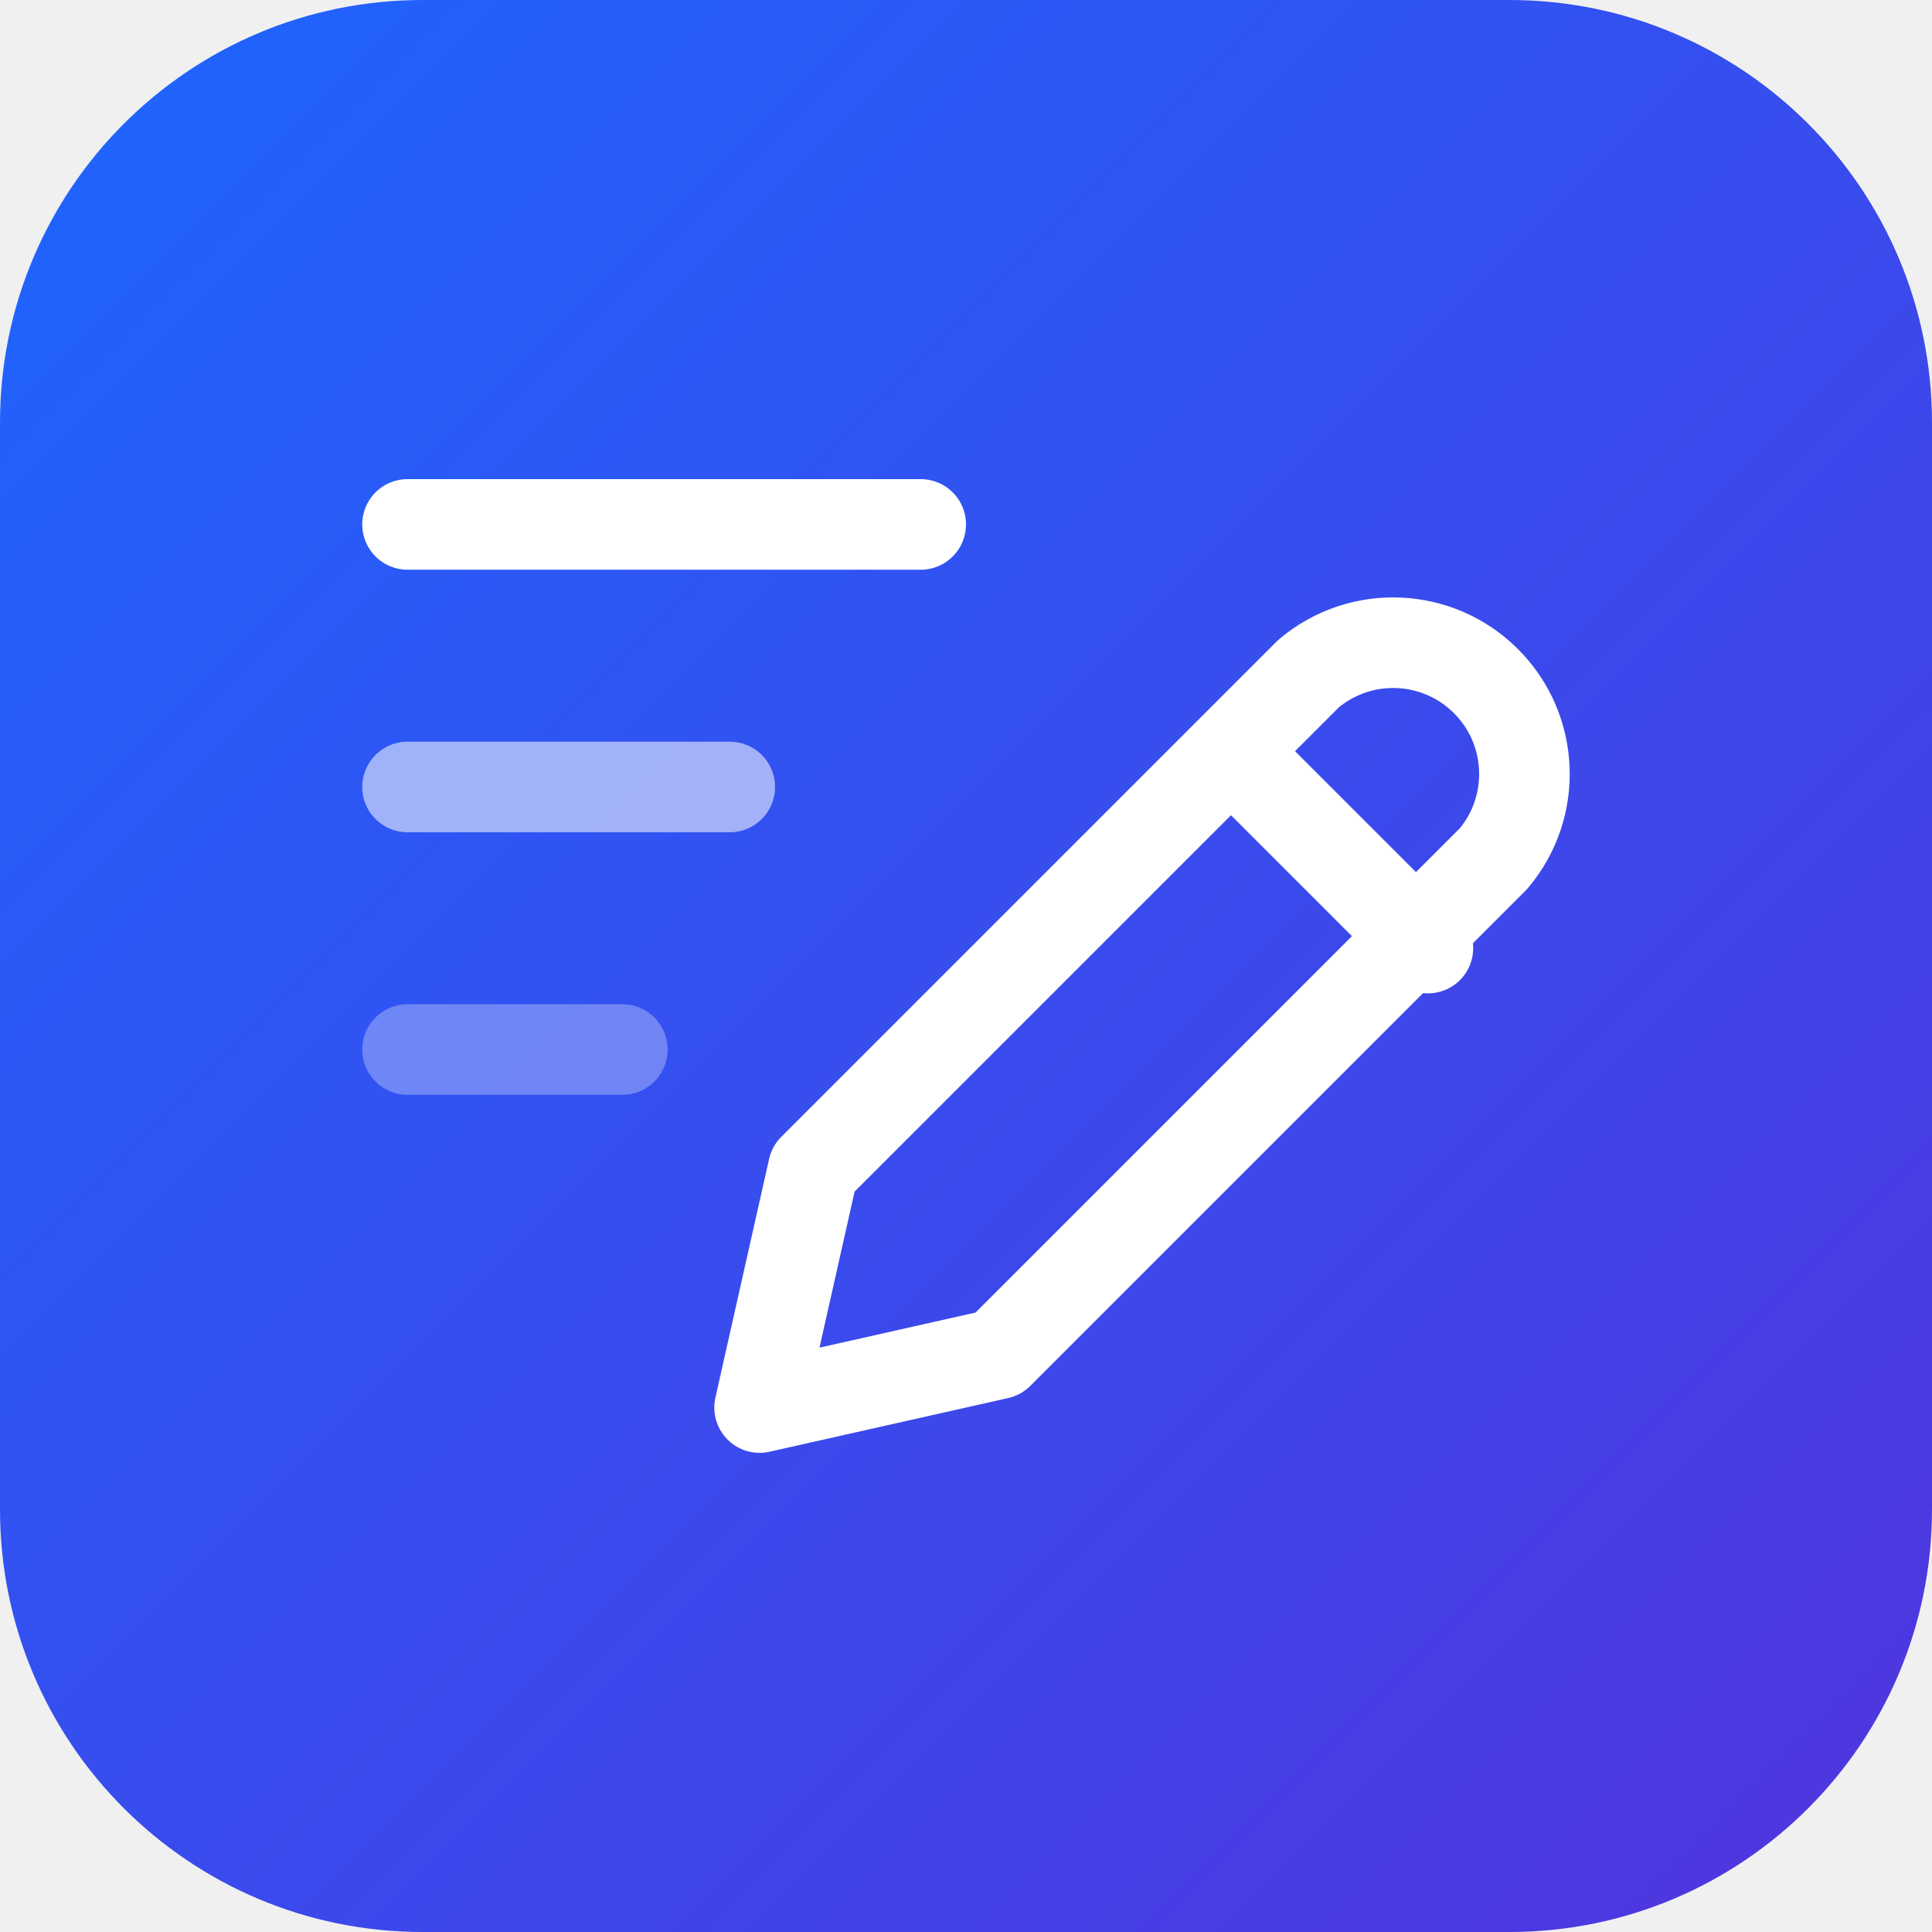
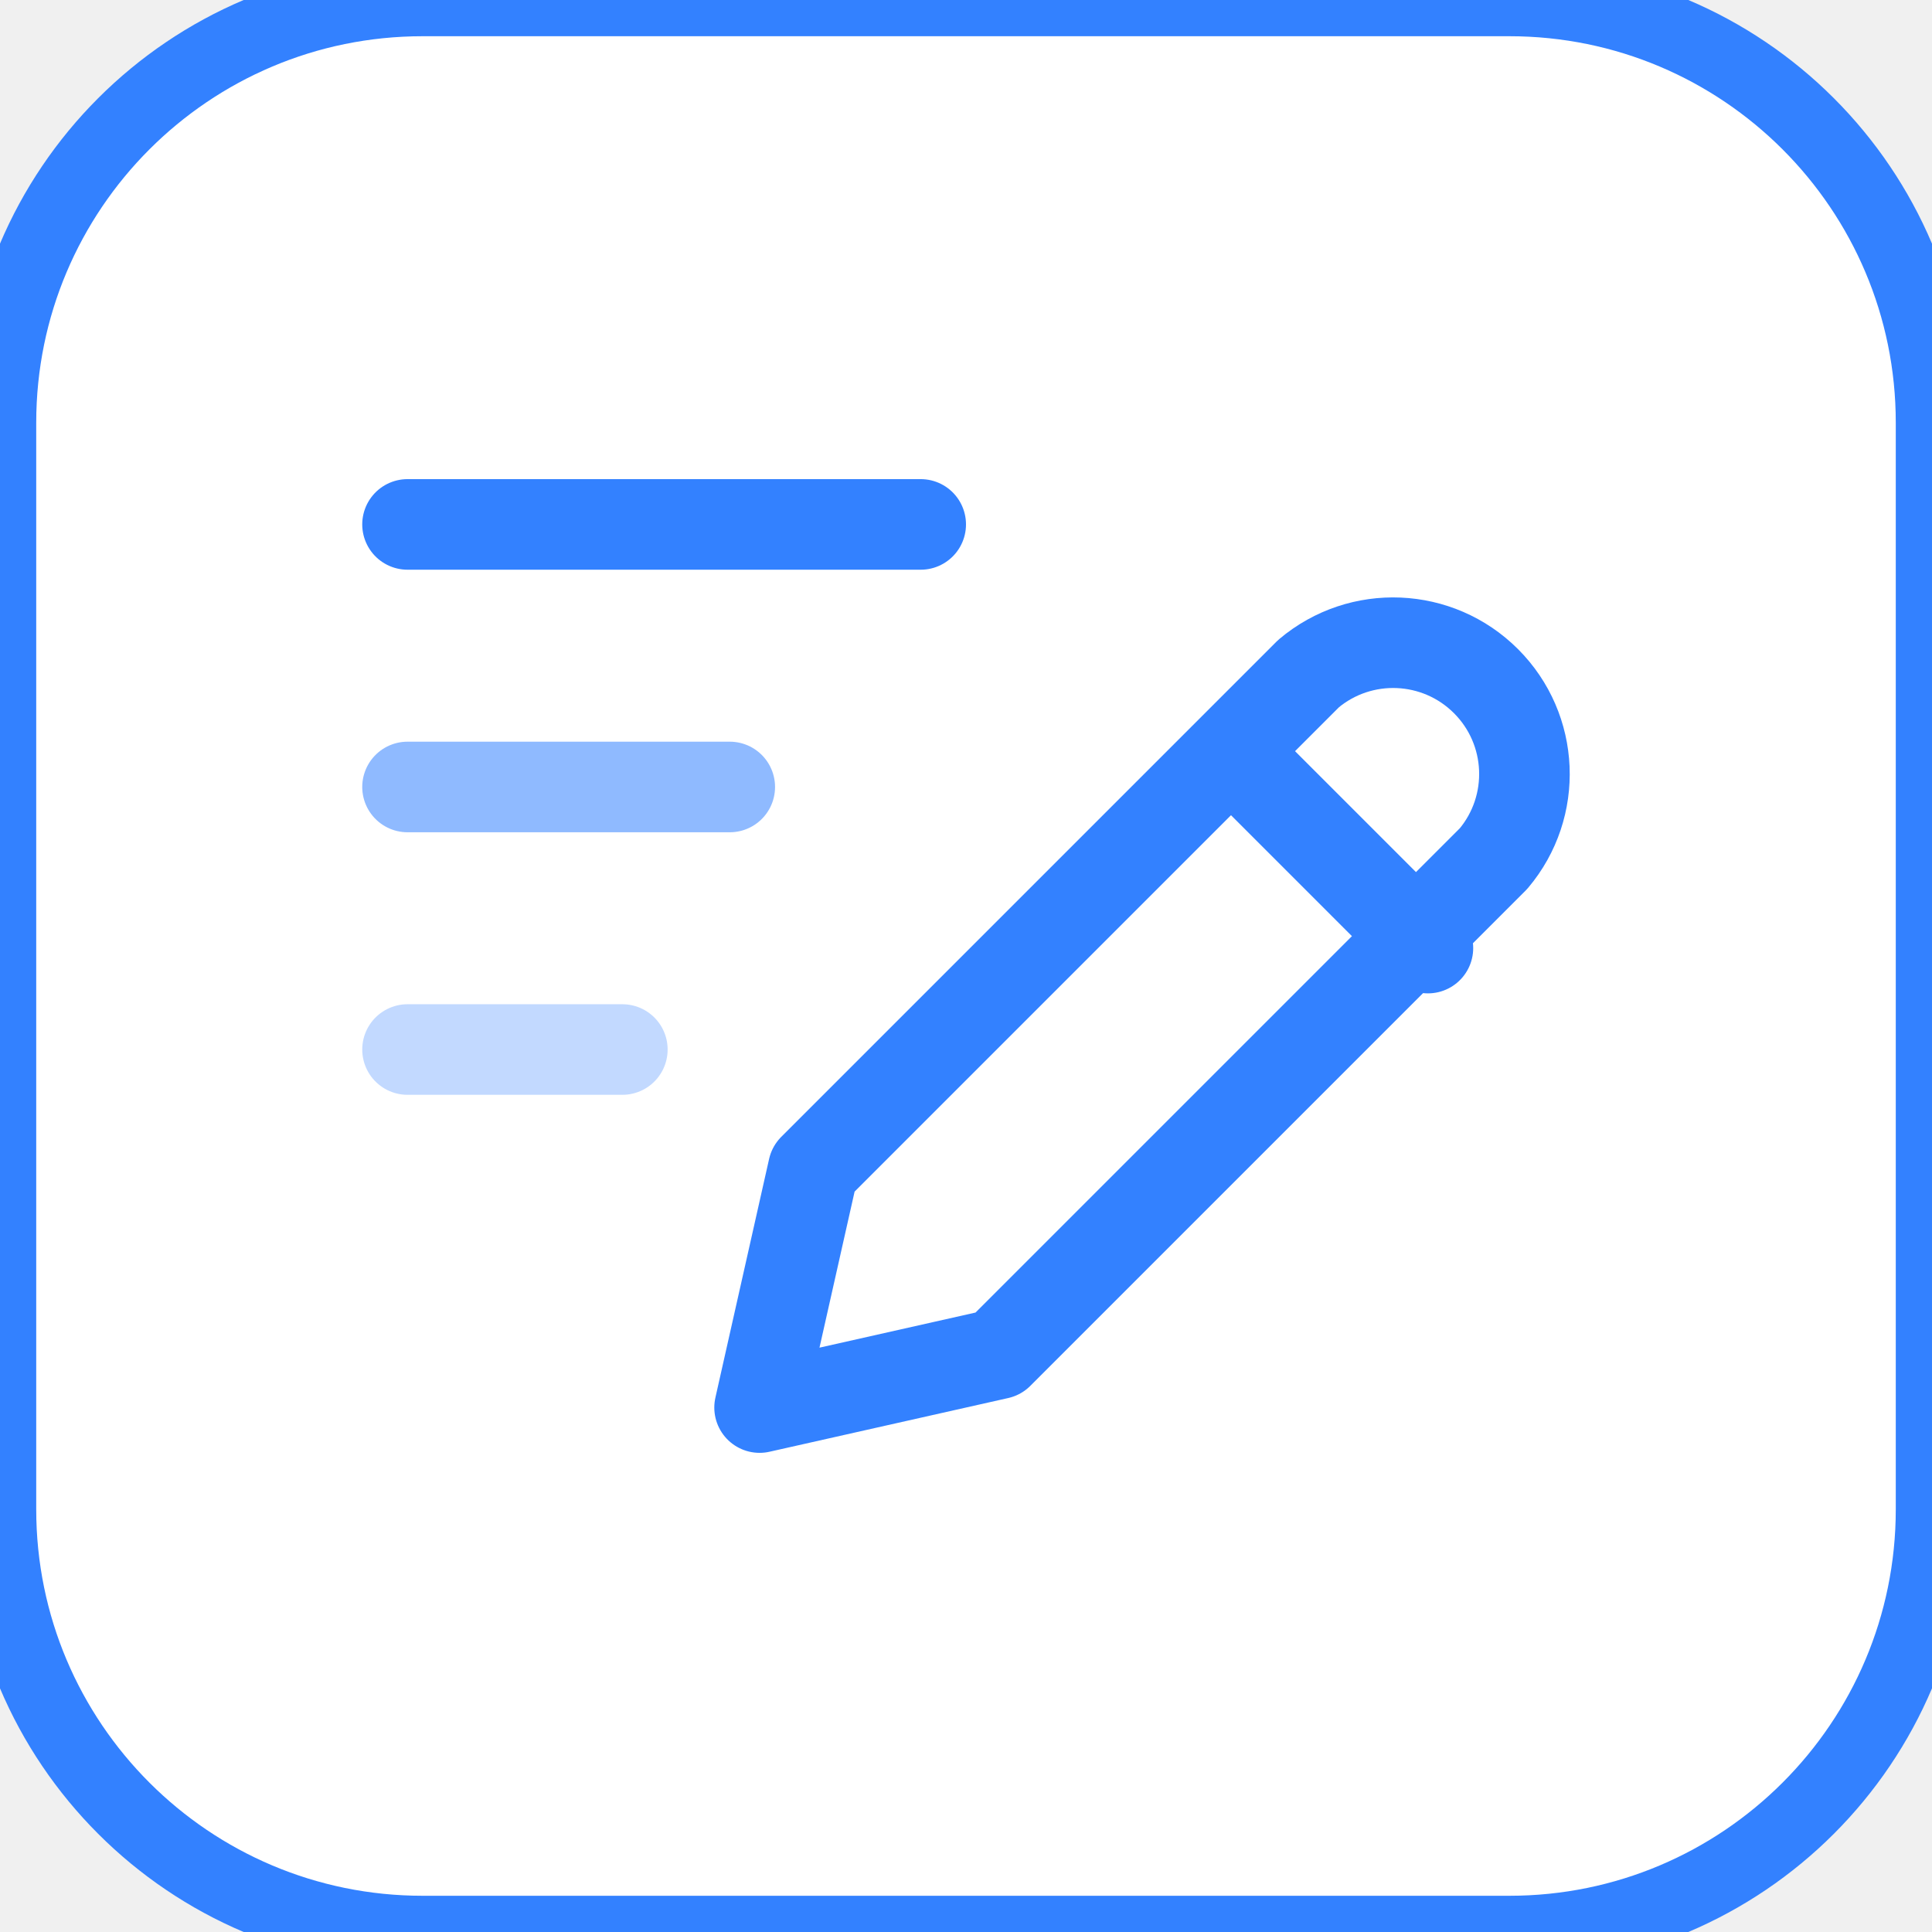
<svg xmlns="http://www.w3.org/2000/svg" viewBox="0 0 64 64">
-   <defs>
-     <linearGradient id="pg" x1="0" y1="0" x2="1" y2="1">
-       <stop offset="0" stop-color="#1d66ff" />
-       <stop offset="1" stop-color="#5134dd" />
-     </linearGradient>
-   </defs>
-   <rect width="64" height="64" rx="14" fill="url(#pg)" />
+   <rect width="64" height="64" rx="14" fill="#ffffff" stroke="#3381ff" stroke-width="2.4" />
  <g transform="translate(6.7791,6.6978) scale(1.9767)">
-     <g stroke="#fff" fill="none" stroke-width="1.518" stroke-linecap="round" stroke-linejoin="round">
+     <g stroke="#3381ff" fill="none" stroke-width="1.518" stroke-linecap="round" stroke-linejoin="round">
      <path d="M3.4 5.4h8.6" />
      <path d="M3.4 9.8h5.4" opacity="0.55" />
      <path d="M3.4 14.2h3.6" opacity="0.3" />
      <path d="M21.6 11a2.2 2.2 0 0 0-3.1-3.1l-8.3 8.3-.9 4 4-.9z" />
      <path d="M17.4 9.4l3.1 3.1" />
    </g>
  </g>
</svg>
